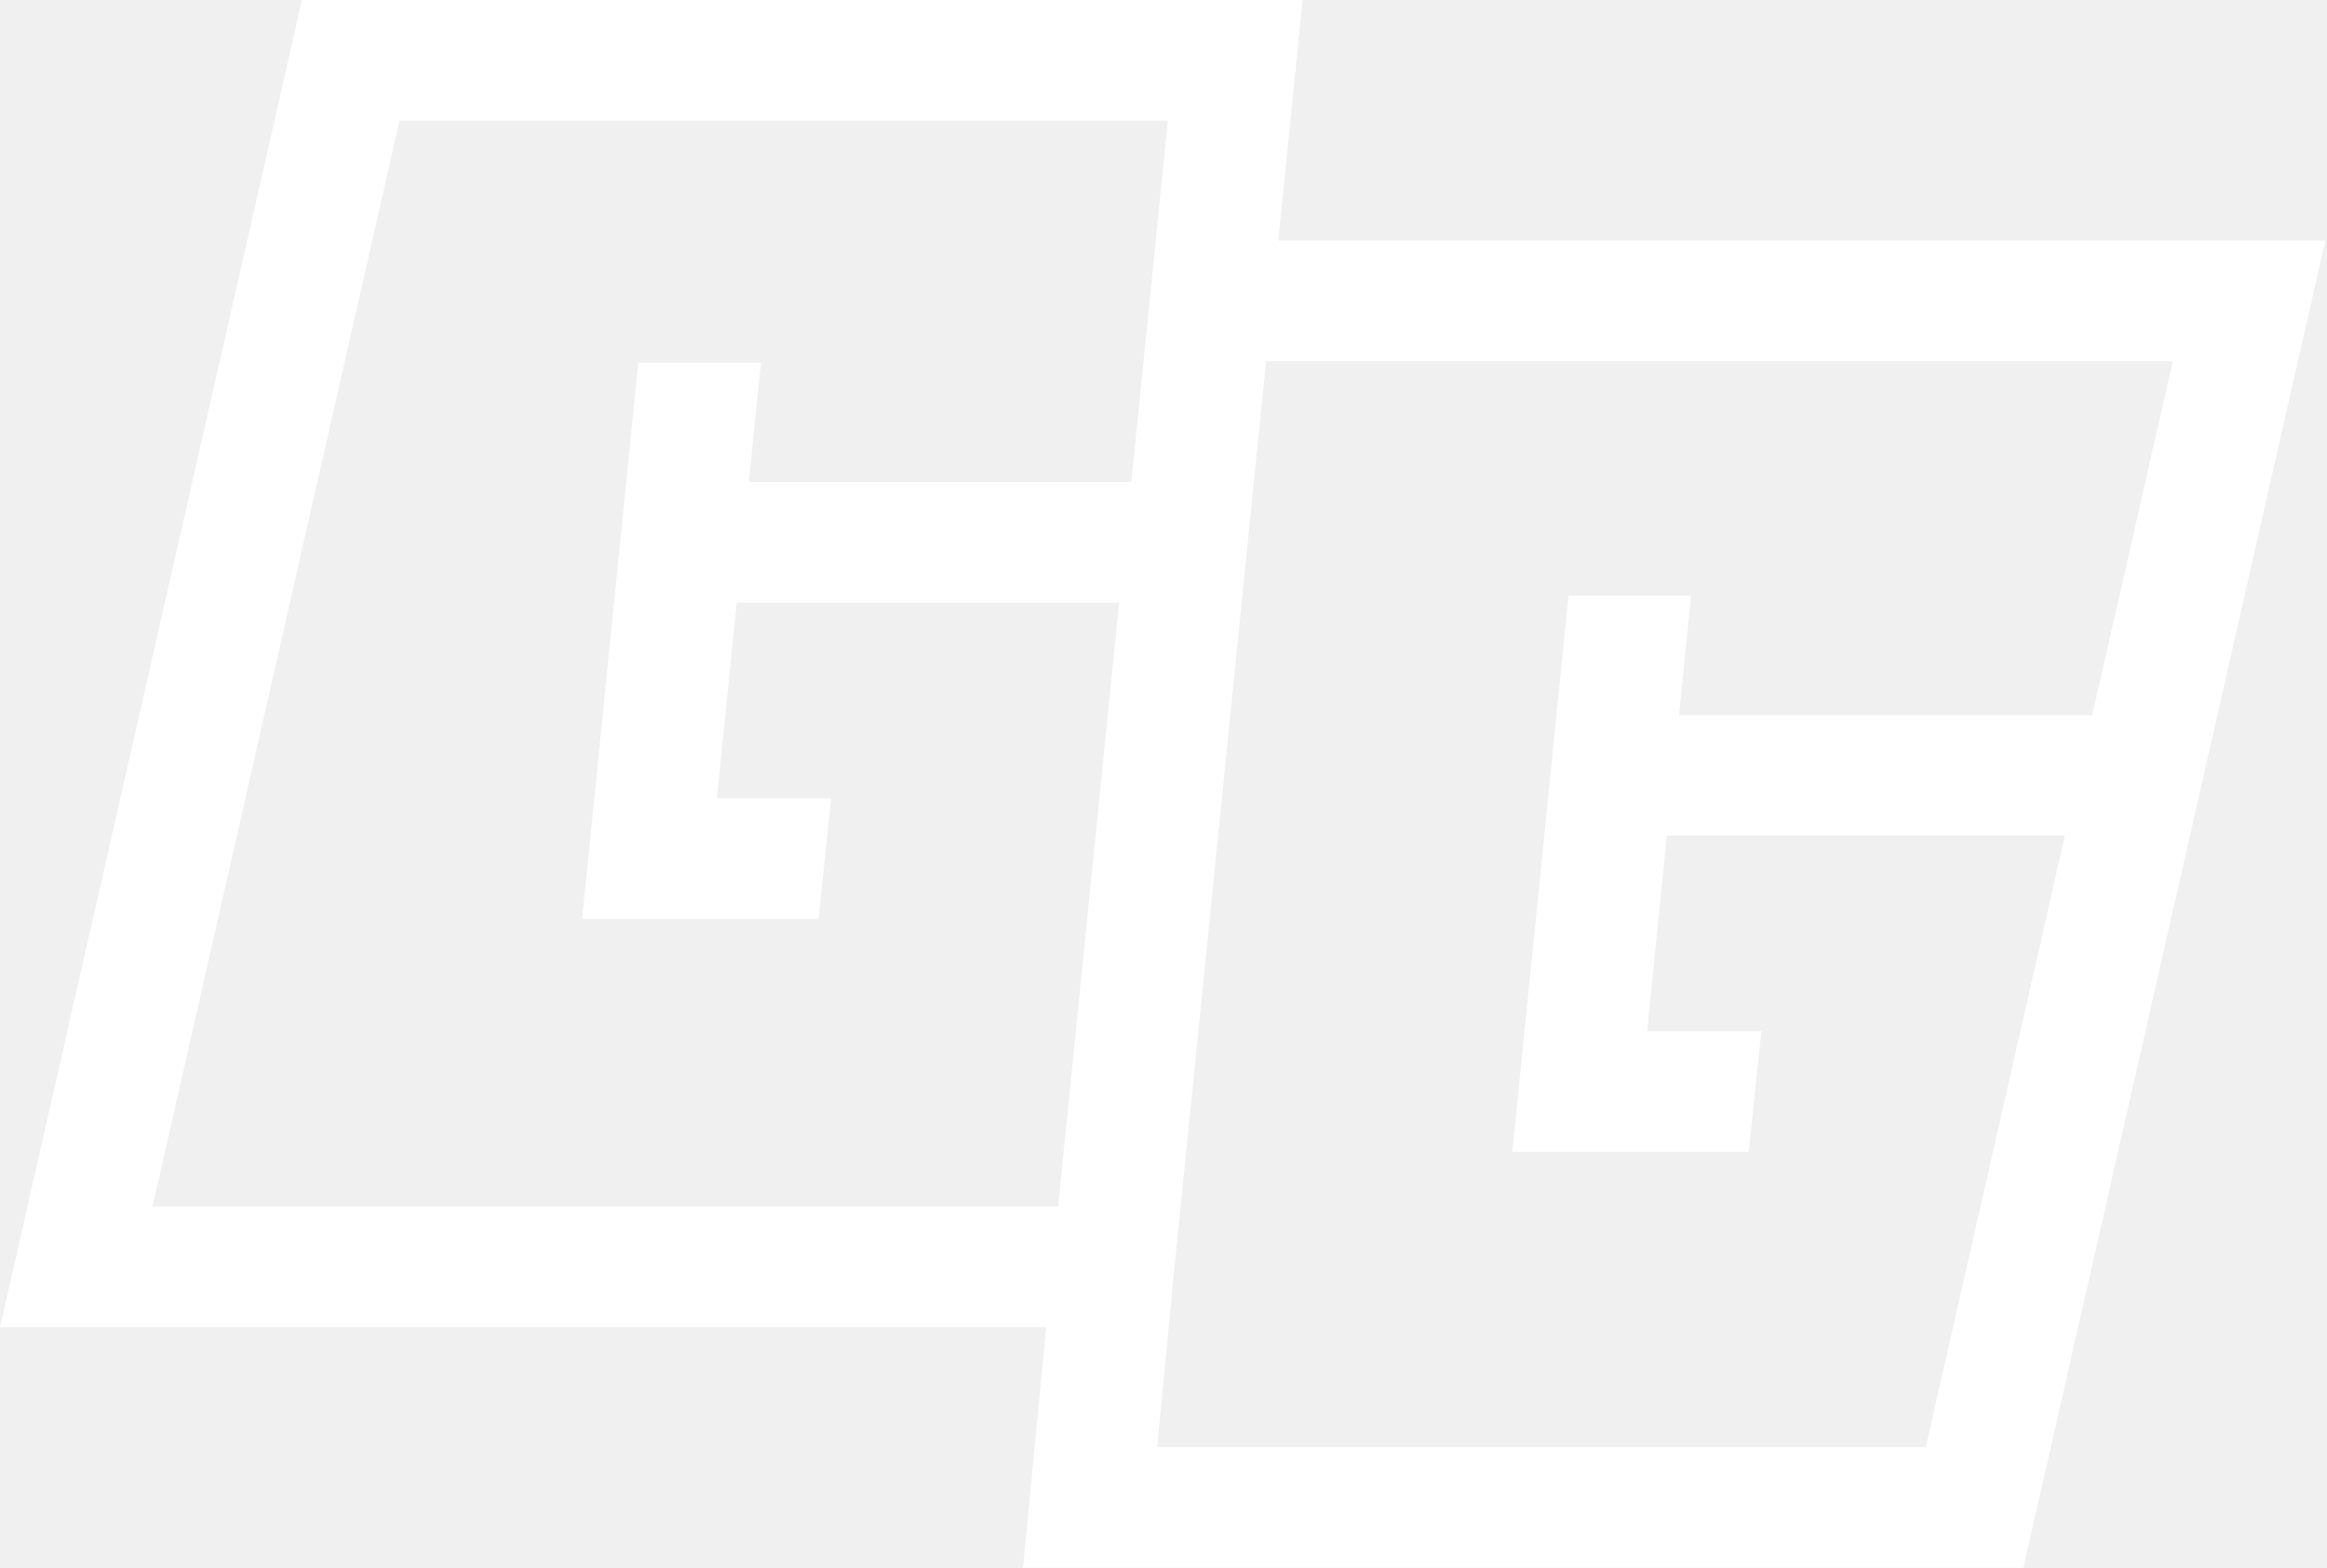
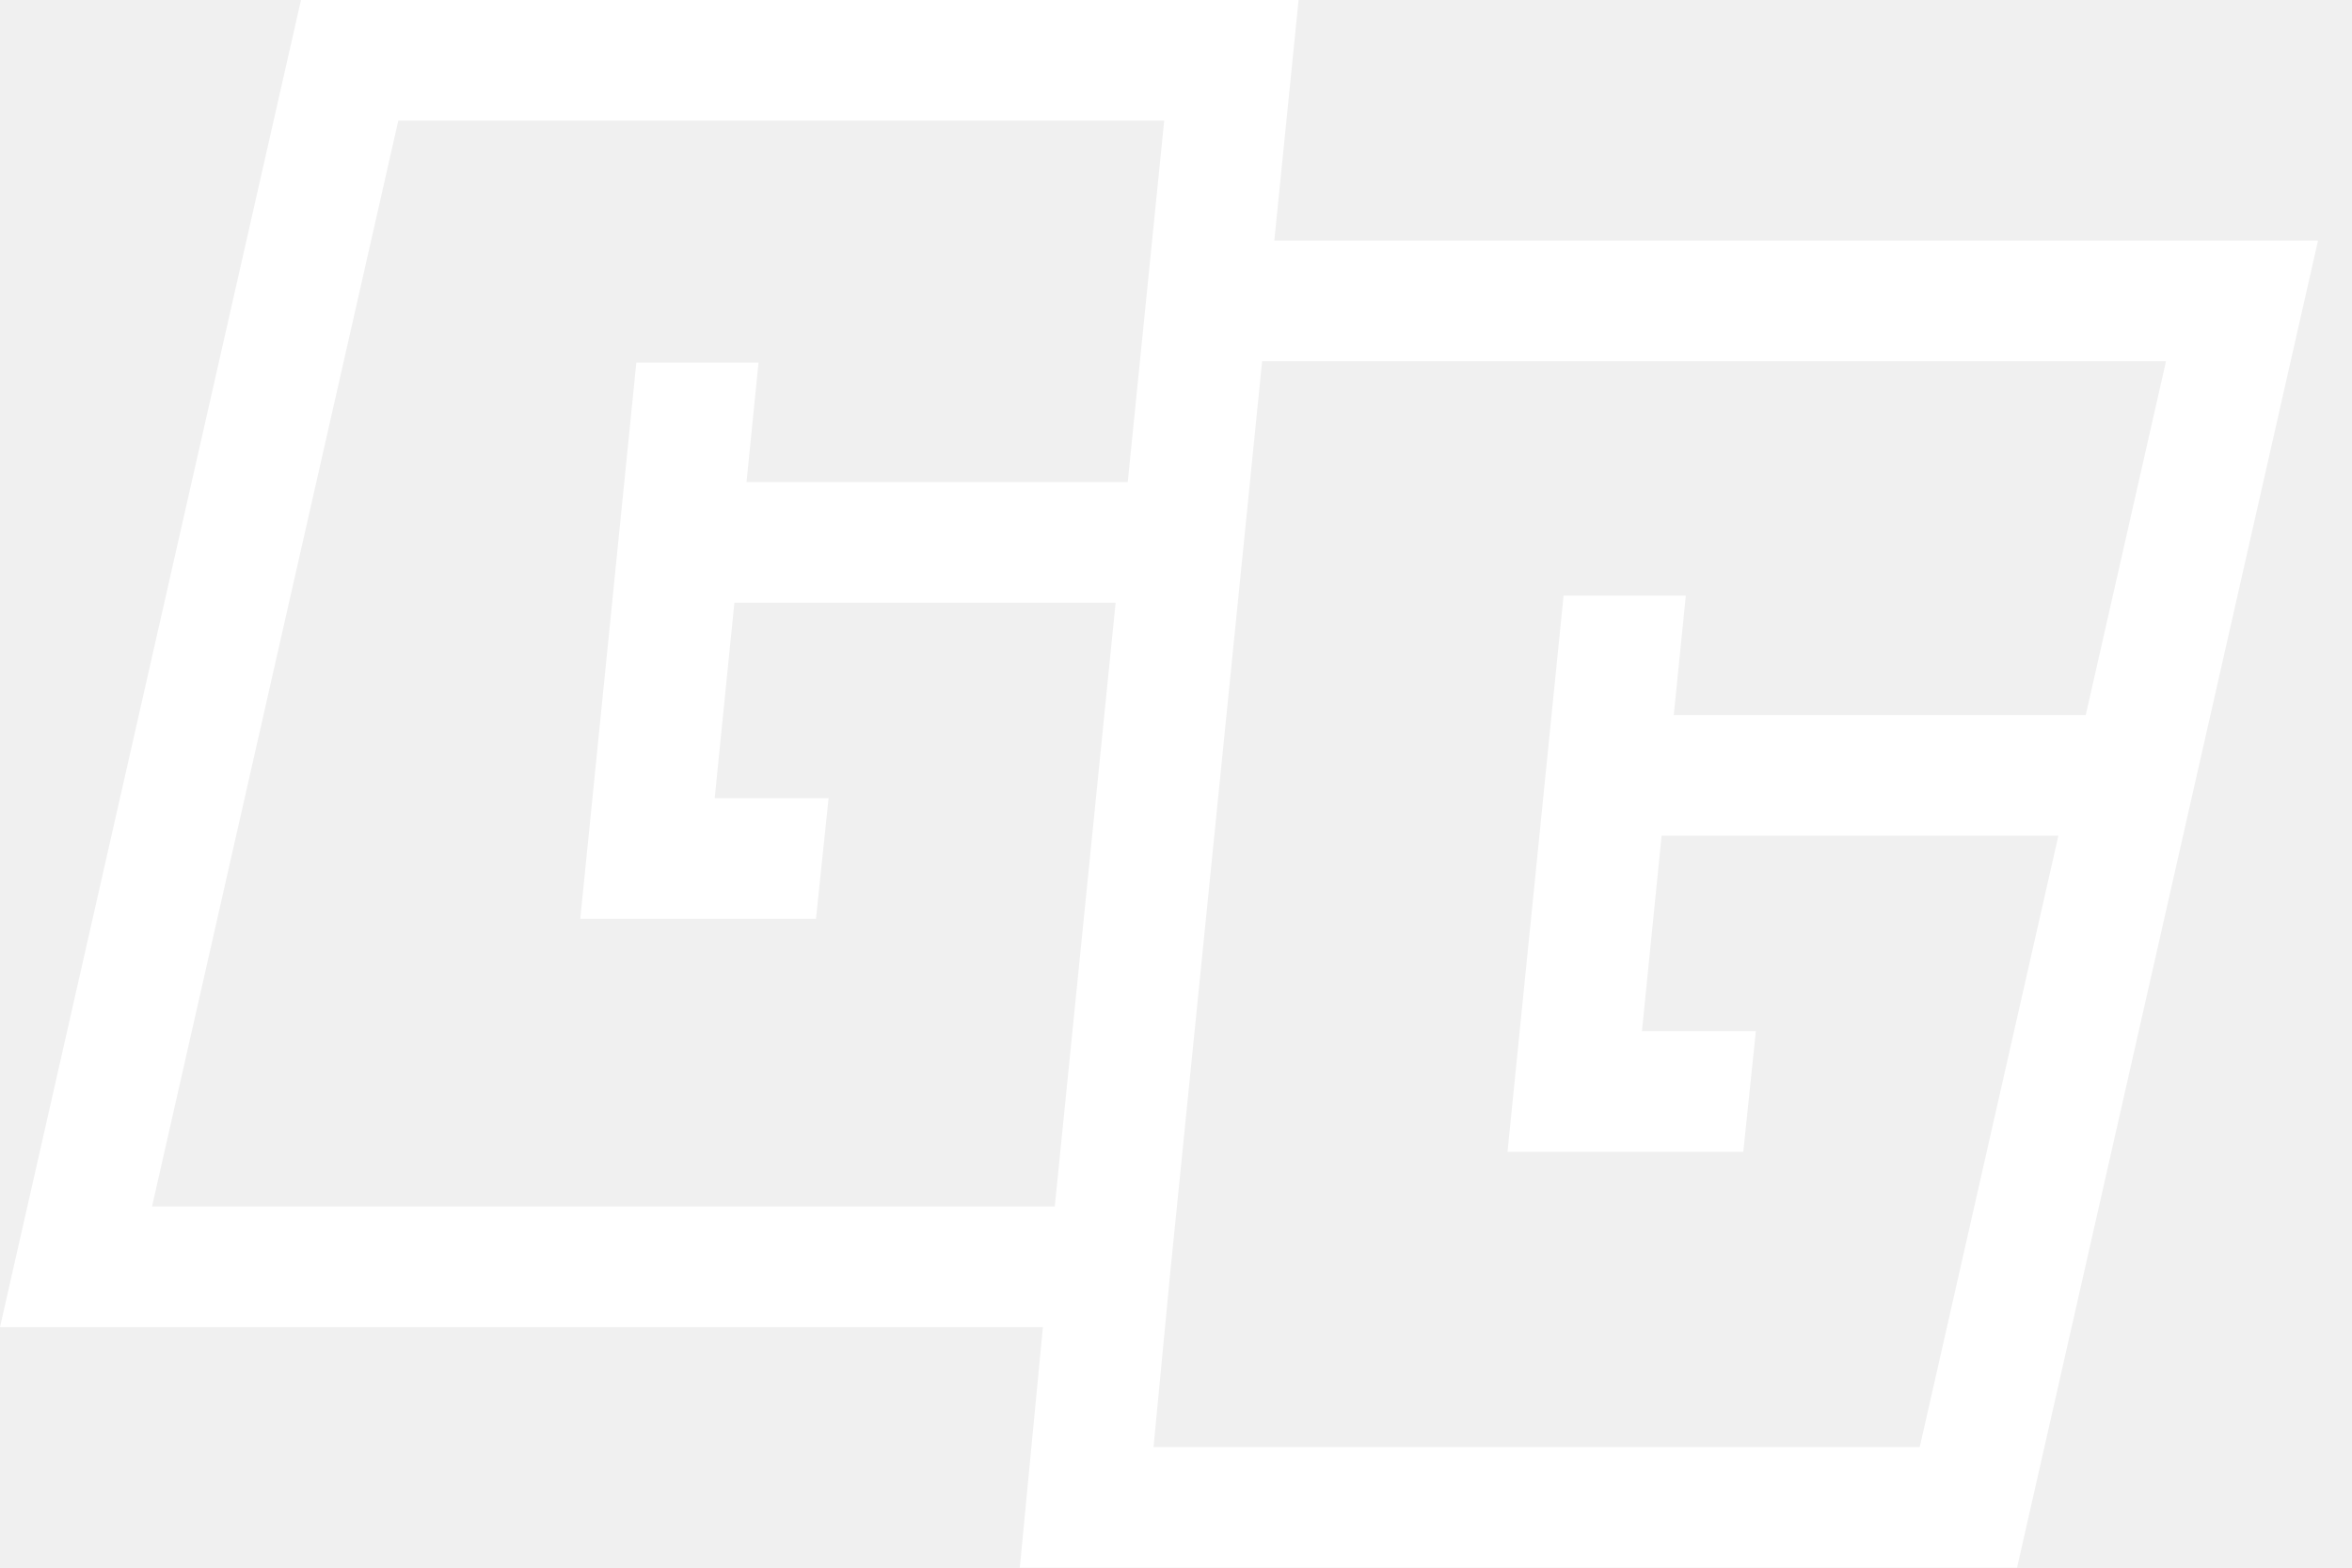
- <svg xmlns="http://www.w3.org/2000/svg" width="46" height="31" viewBox="0 0 46 31" fill="none">
-   <path d="M25.27 4.757L25.75 0H5.968L0 26.243H20.681L20.223 31H39.998L45.967 4.757H25.27V4.757ZM7.898 2.385H23.086L22.363 9.532H14.803L15.042 7.172H12.618L11.507 18.169H16.182L16.431 15.783H14.172L14.563 11.918H22.123L20.916 23.858H3.015L7.898 2.385ZM38.068 28.615H22.875L23.205 25.176L25.028 7.143H42.952L41.36 14.139H33.191L33.43 11.779H31.006L29.895 22.776H34.569L34.819 20.39H32.559L32.95 16.525H40.818L38.068 28.615Z" fill="white" />
+ <svg xmlns="http://www.w3.org/2000/svg" width="66" height="44" viewBox="0 0 66 44" fill="none">
+   <path d="M35.759 6.751L36.44 0H8.446L0 37.248H29.265L28.617 44H56.601L65.047 6.751H35.759V6.751ZM11.177 3.386H32.669L31.646 13.529H20.948L21.285 10.179H17.856L16.283 25.788H22.898L23.251 22.402H20.055L20.608 16.916H31.306L29.598 33.863H4.266L11.177 3.386ZM53.87 40.614H32.37L32.837 35.734L35.417 10.138H60.781L58.529 20.068H46.968L47.306 16.719H43.876L42.303 32.327H48.919L49.272 28.941H46.075L46.627 23.455H57.761L53.87 40.614Z" fill="white" />
</svg>
